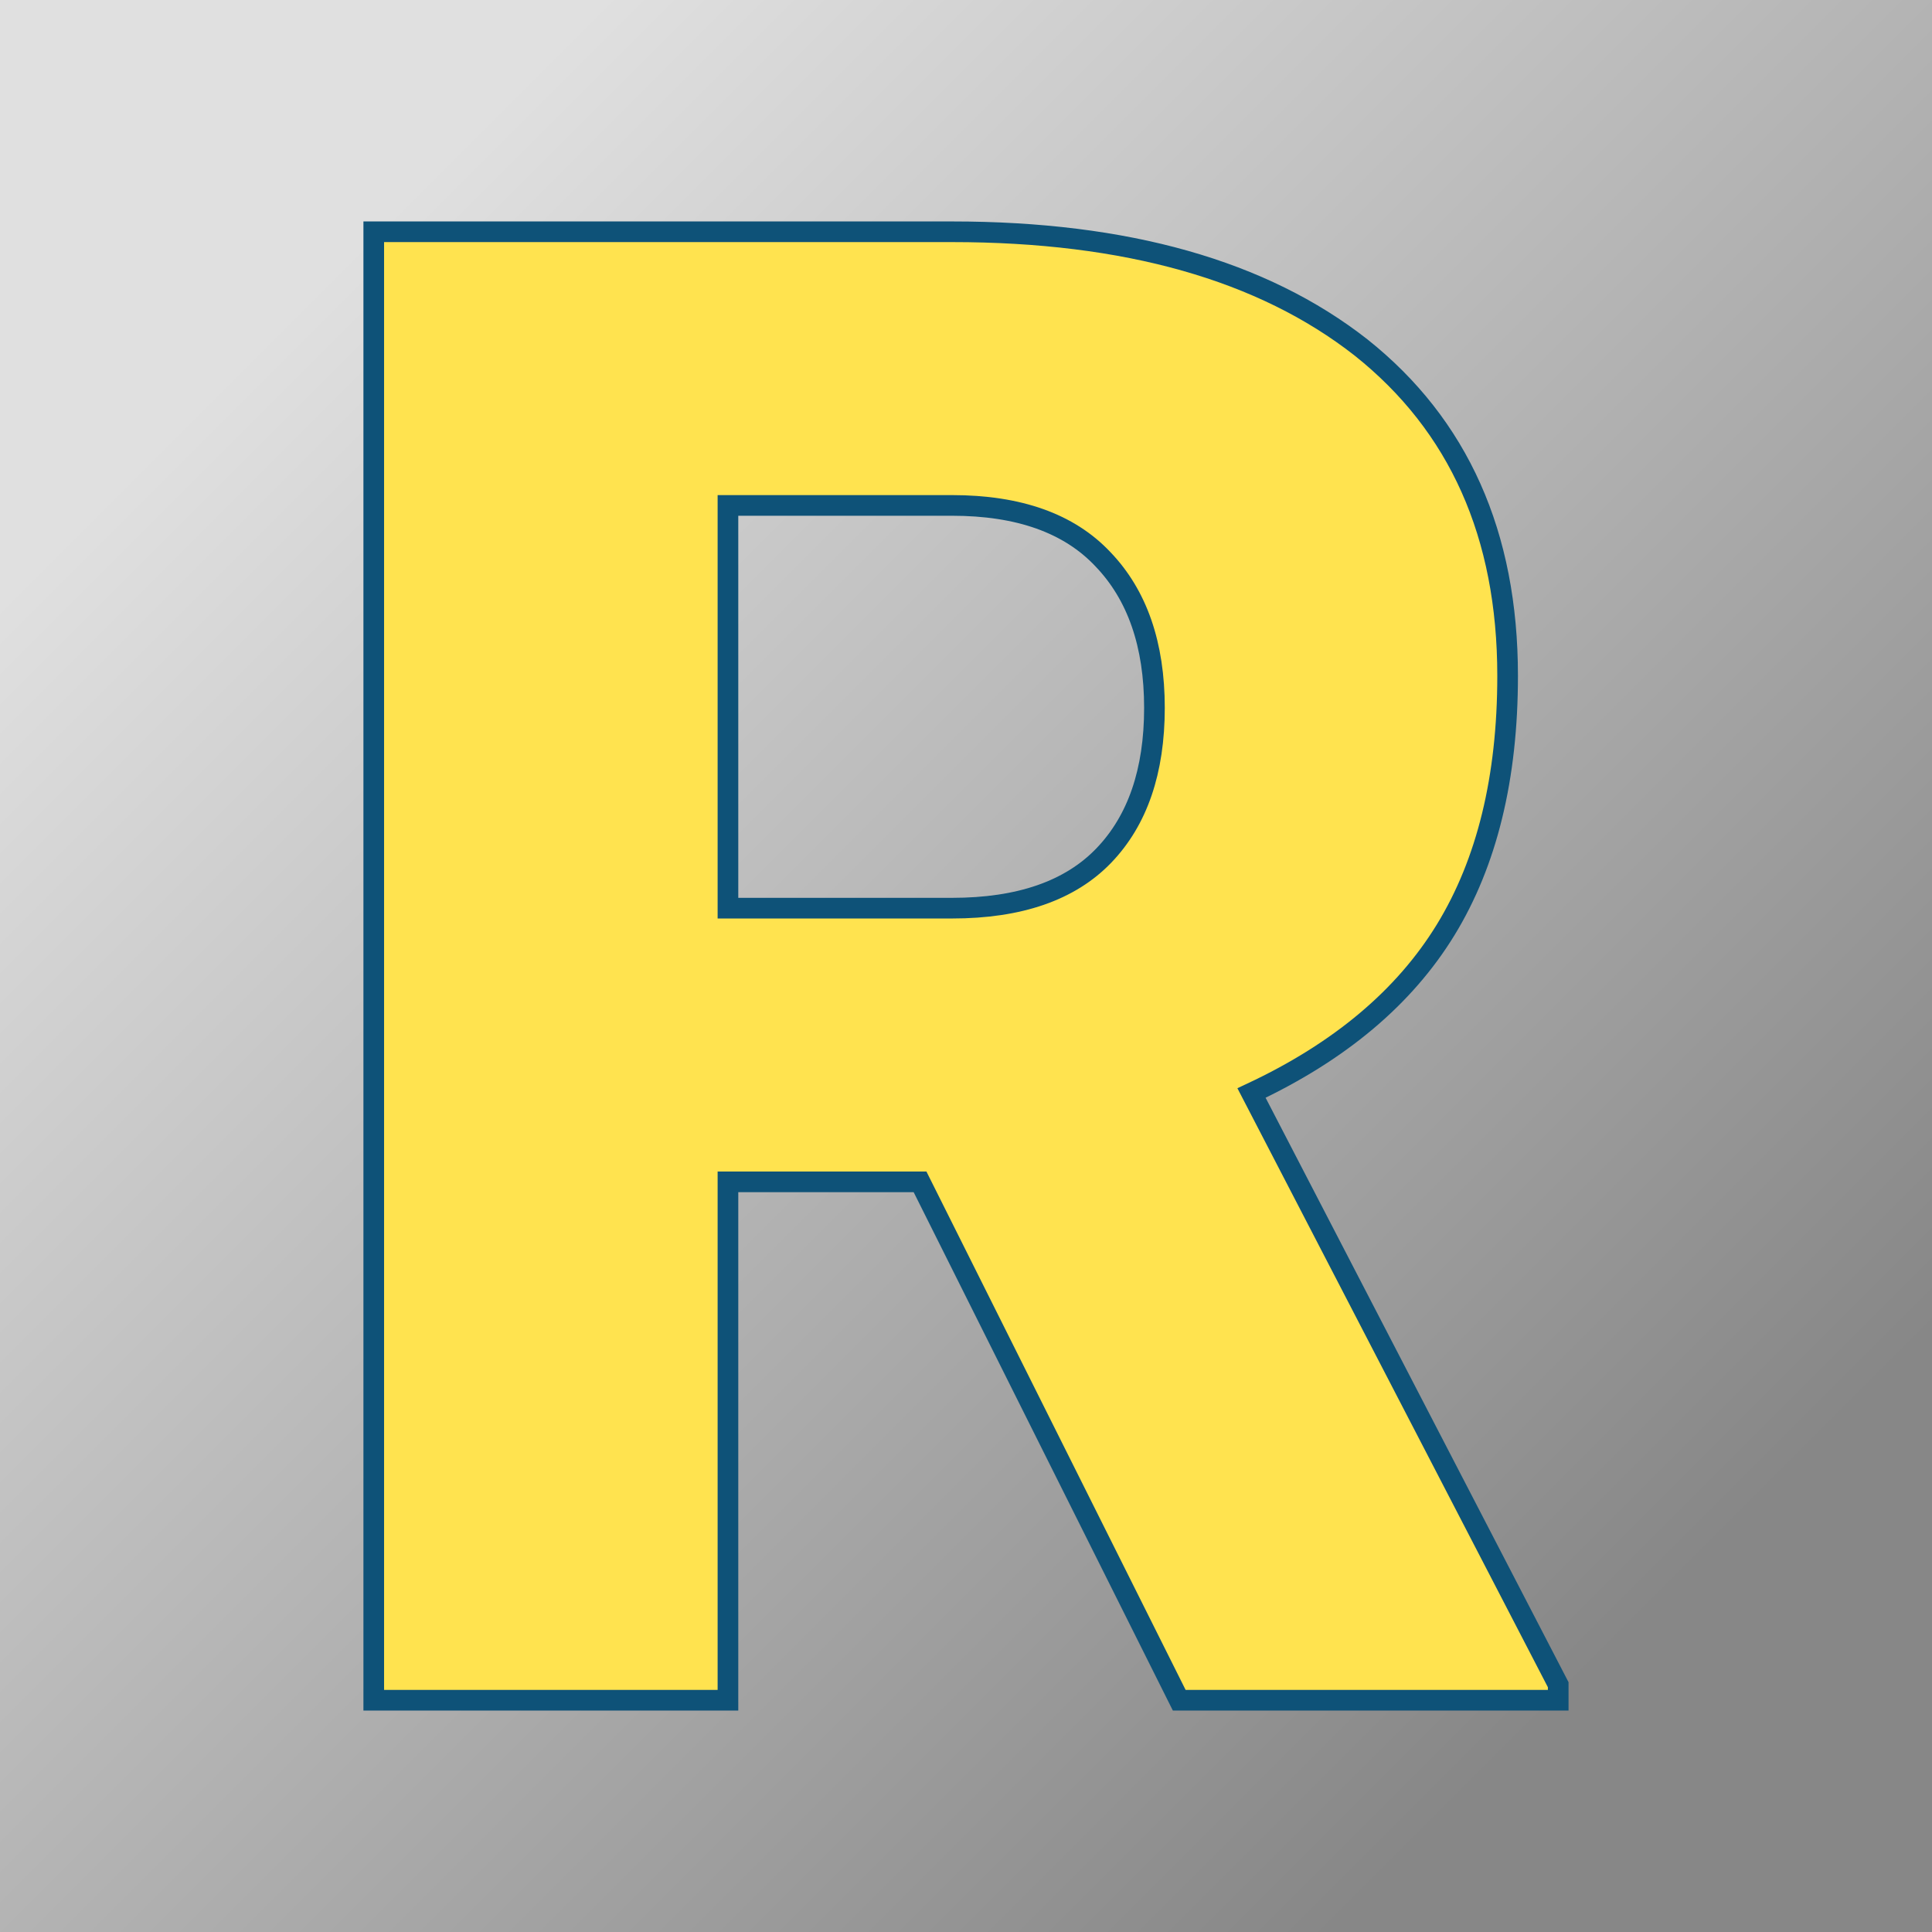
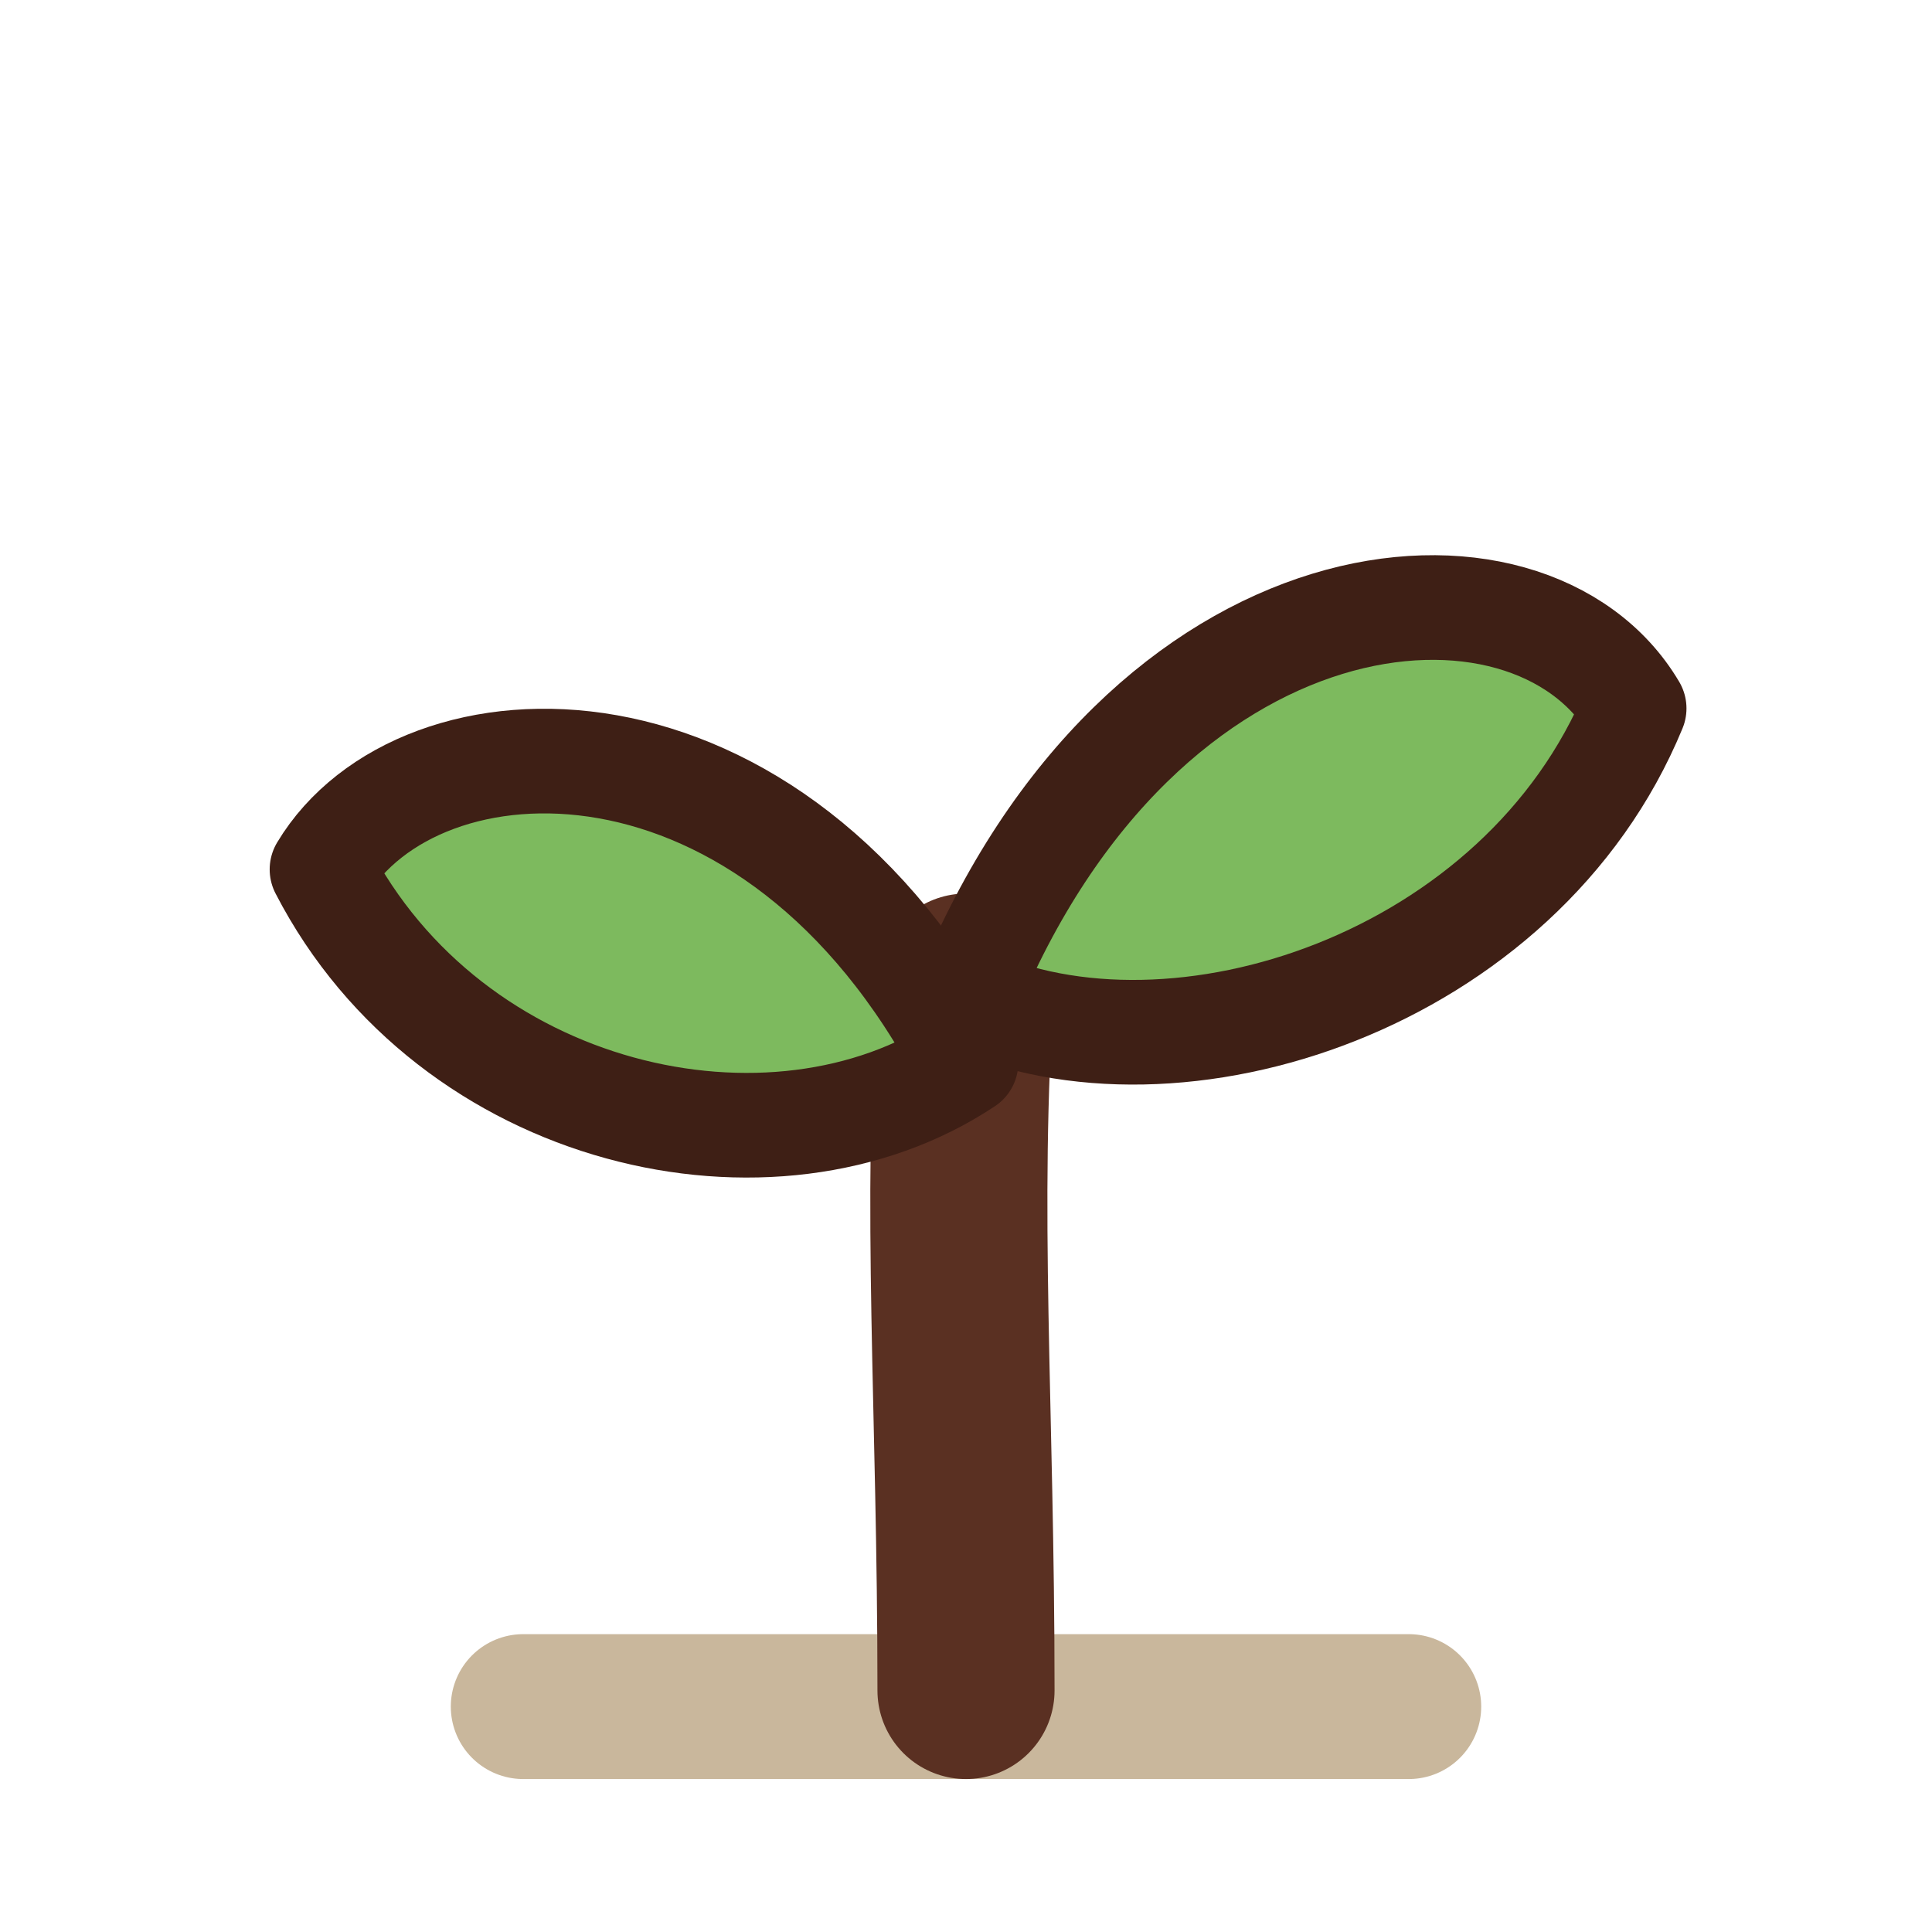
- <svg xmlns="http://www.w3.org/2000/svg" version="1.1" viewBox="0 0 200 200" width="200" height="200">
-   <rect width="200" height="200" fill="url('#gradient')" />
-   <defs>
-     <linearGradient id="gradient" gradientTransform="rotate(45 0.5 0.5)">
-       <stop offset="0%" stop-color="#e0e0e0" />
-       <stop offset="100%" stop-color="#878787" />
-     </linearGradient>
-   </defs>
-   <g>
-     <g fill="#ffe34f" transform="matrix(10.69011,0,0,10.69011,27.25216,176.0061)" stroke="#0e5278" stroke-width="0.2">
-       <path d="M8.87 0L6.36-5.02L4.50-5.02L4.50 0L1.07 0L1.07-14.22L6.67-14.22Q9.20-14.22 10.63-13.10Q12.05-11.97 12.05-9.92L12.05-9.92Q12.05-8.44 11.45-7.46Q10.85-6.48 9.57-5.88L9.57-5.88L12.54-0.15L12.54 0L8.87 0ZM4.50-11.57L4.50-7.67L6.67-7.67Q7.65-7.67 8.14-8.18Q8.63-8.69 8.63-9.61Q8.63-10.53 8.13-11.05Q7.64-11.57 6.67-11.57L6.67-11.57L4.50-11.57Z" />
-     </g>
-   </g>
+ <svg xmlns="http://www.w3.org/2000/svg" width="24" height="24" viewBox="0 0 24 24">
+   <path d="M6.5 21.2 H17.5" fill="none" stroke="#C9B79C" stroke-width="1.8" stroke-linecap="round" />
+   <path d="M12 21 C12 17.5 11.8 15 12 12.2" fill="none" stroke="#5A3022" stroke-width="2.2" stroke-linecap="round" />
+   <path d="M12 13.2 C9.6 8.6 5.2 8.8 4 10.8 C5.6 13.9 9.6 14.8 12 13.2 Z" fill="#7DBA5E" stroke="#3E1F15" stroke-width="1.3" stroke-linejoin="round" />
+   <path d="M12 12.4 C14.2 7 19 6.6 20.3 8.8 C18.9 12.2 14.6 13.6 12 12.4 Z" fill="#7DBA5E" stroke="#3E1F15" stroke-width="1.3" stroke-linejoin="round" />
</svg>
